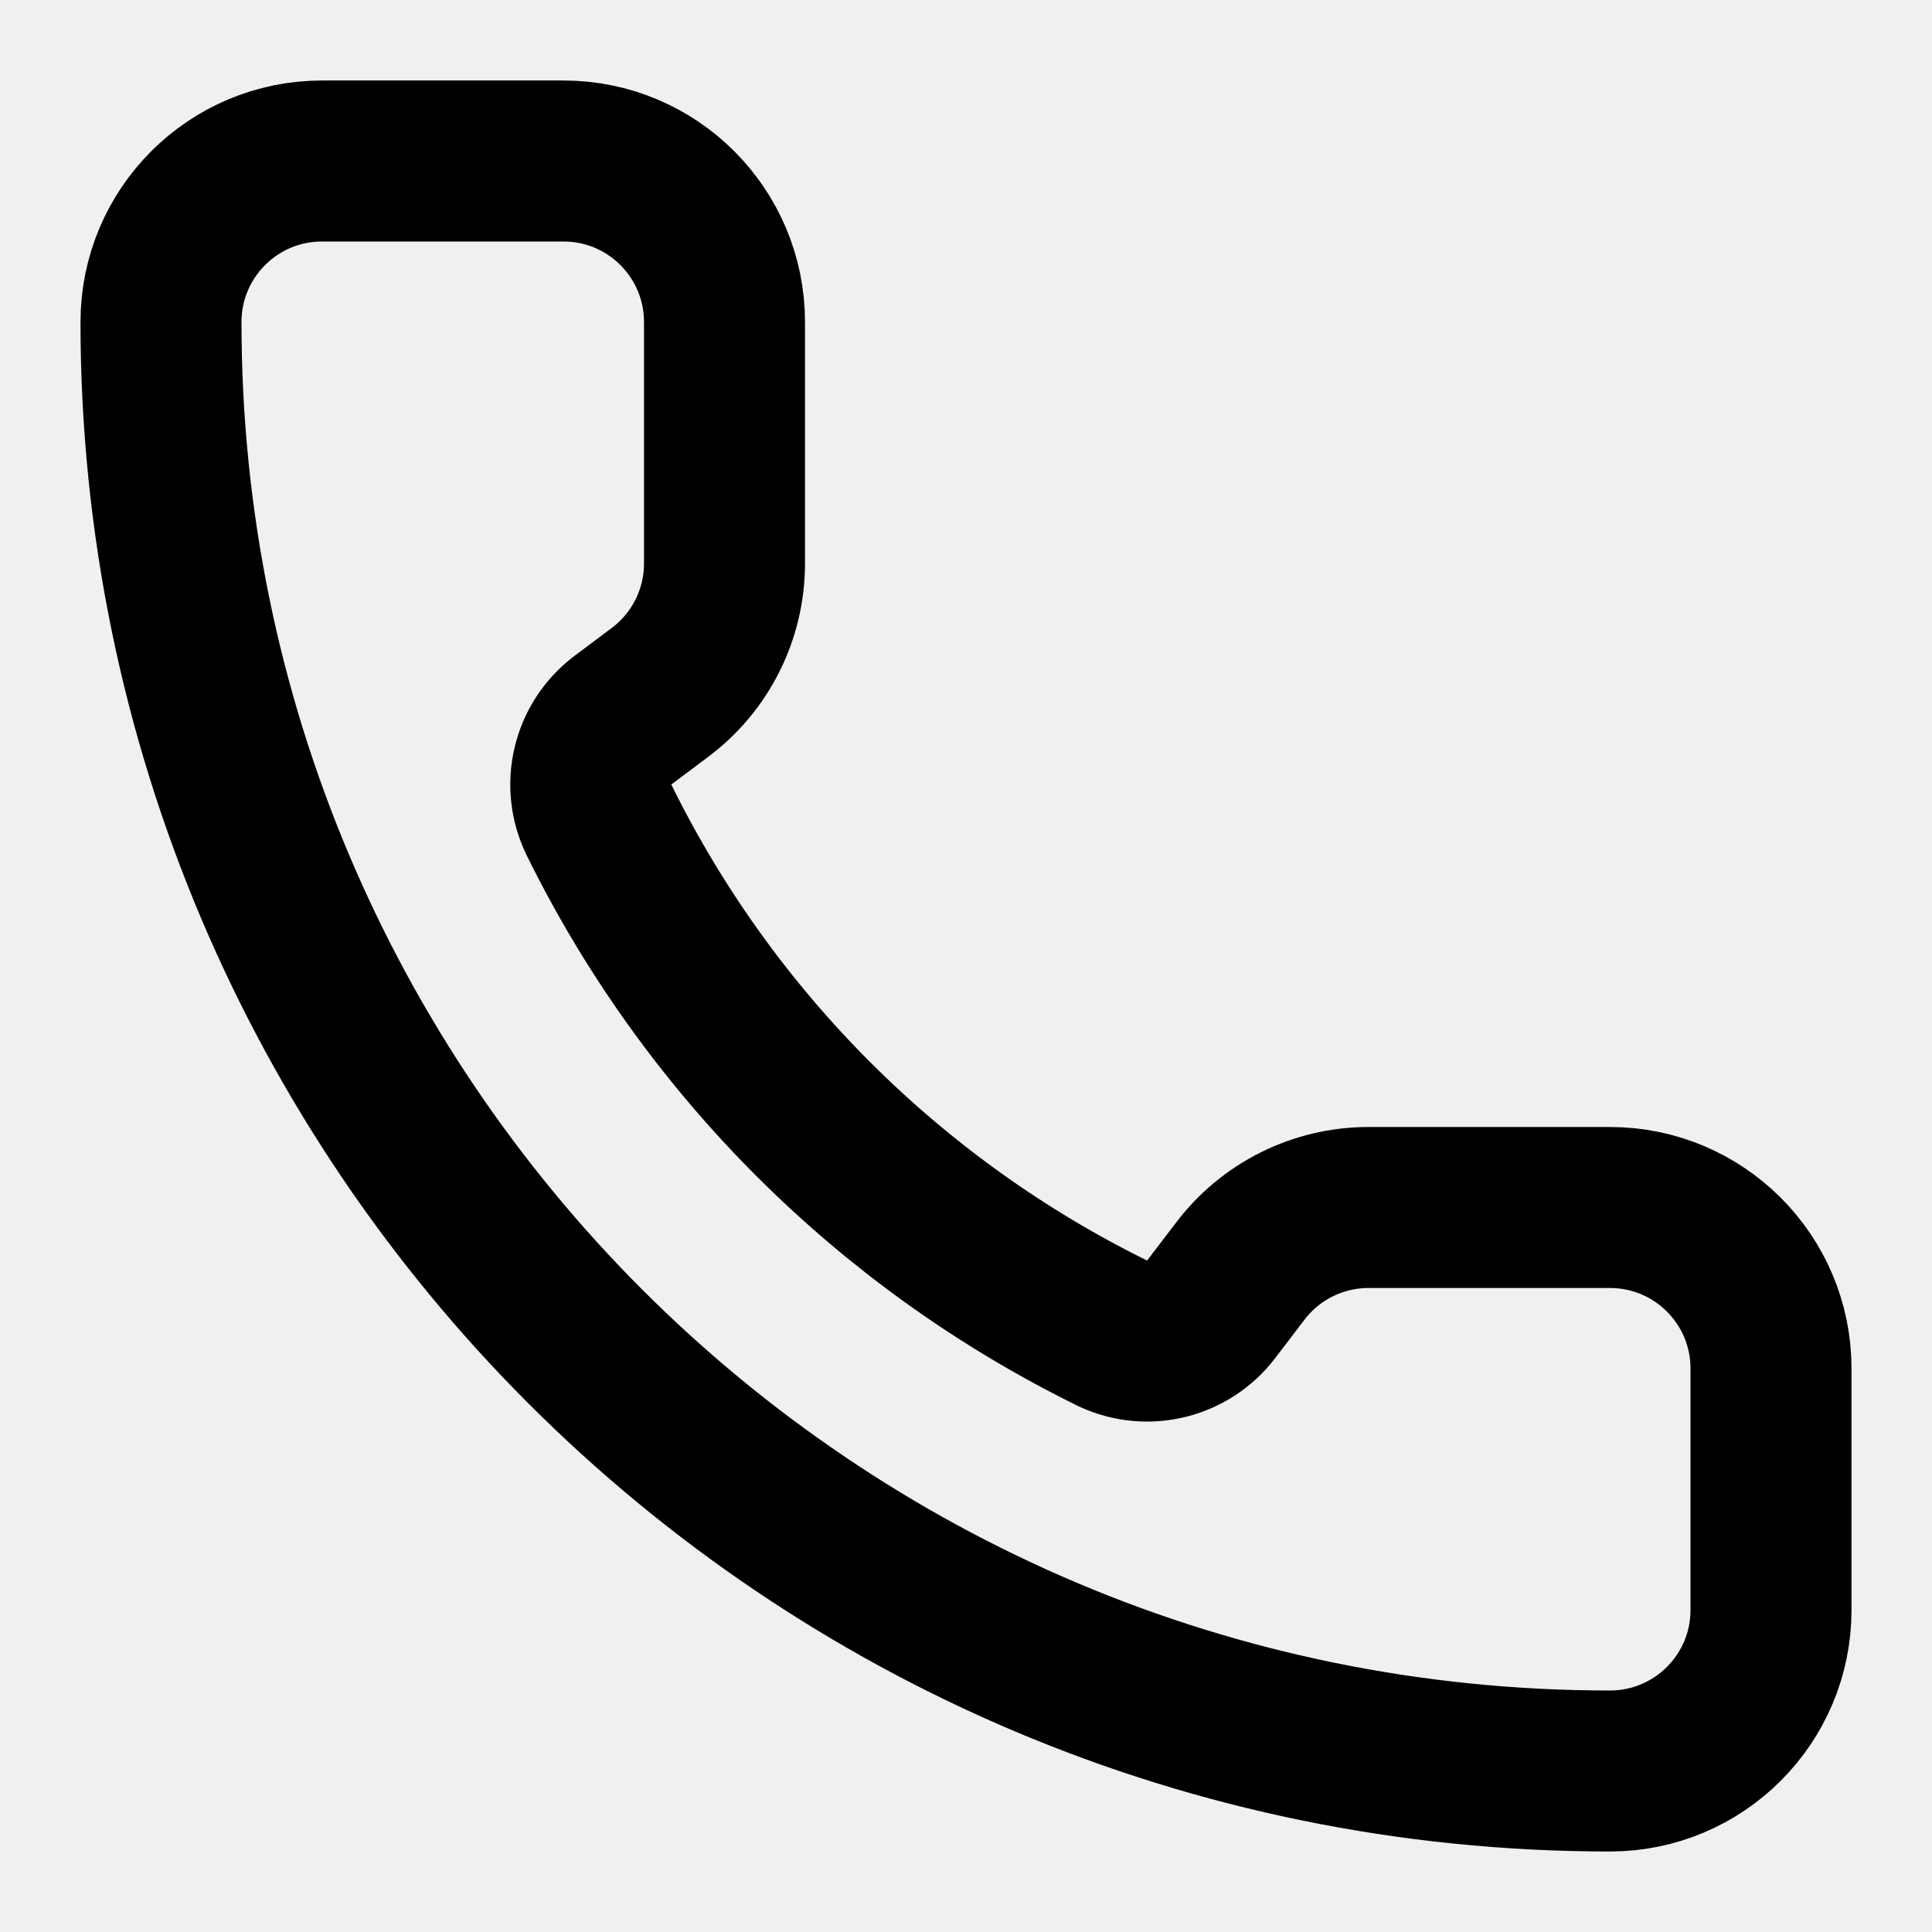
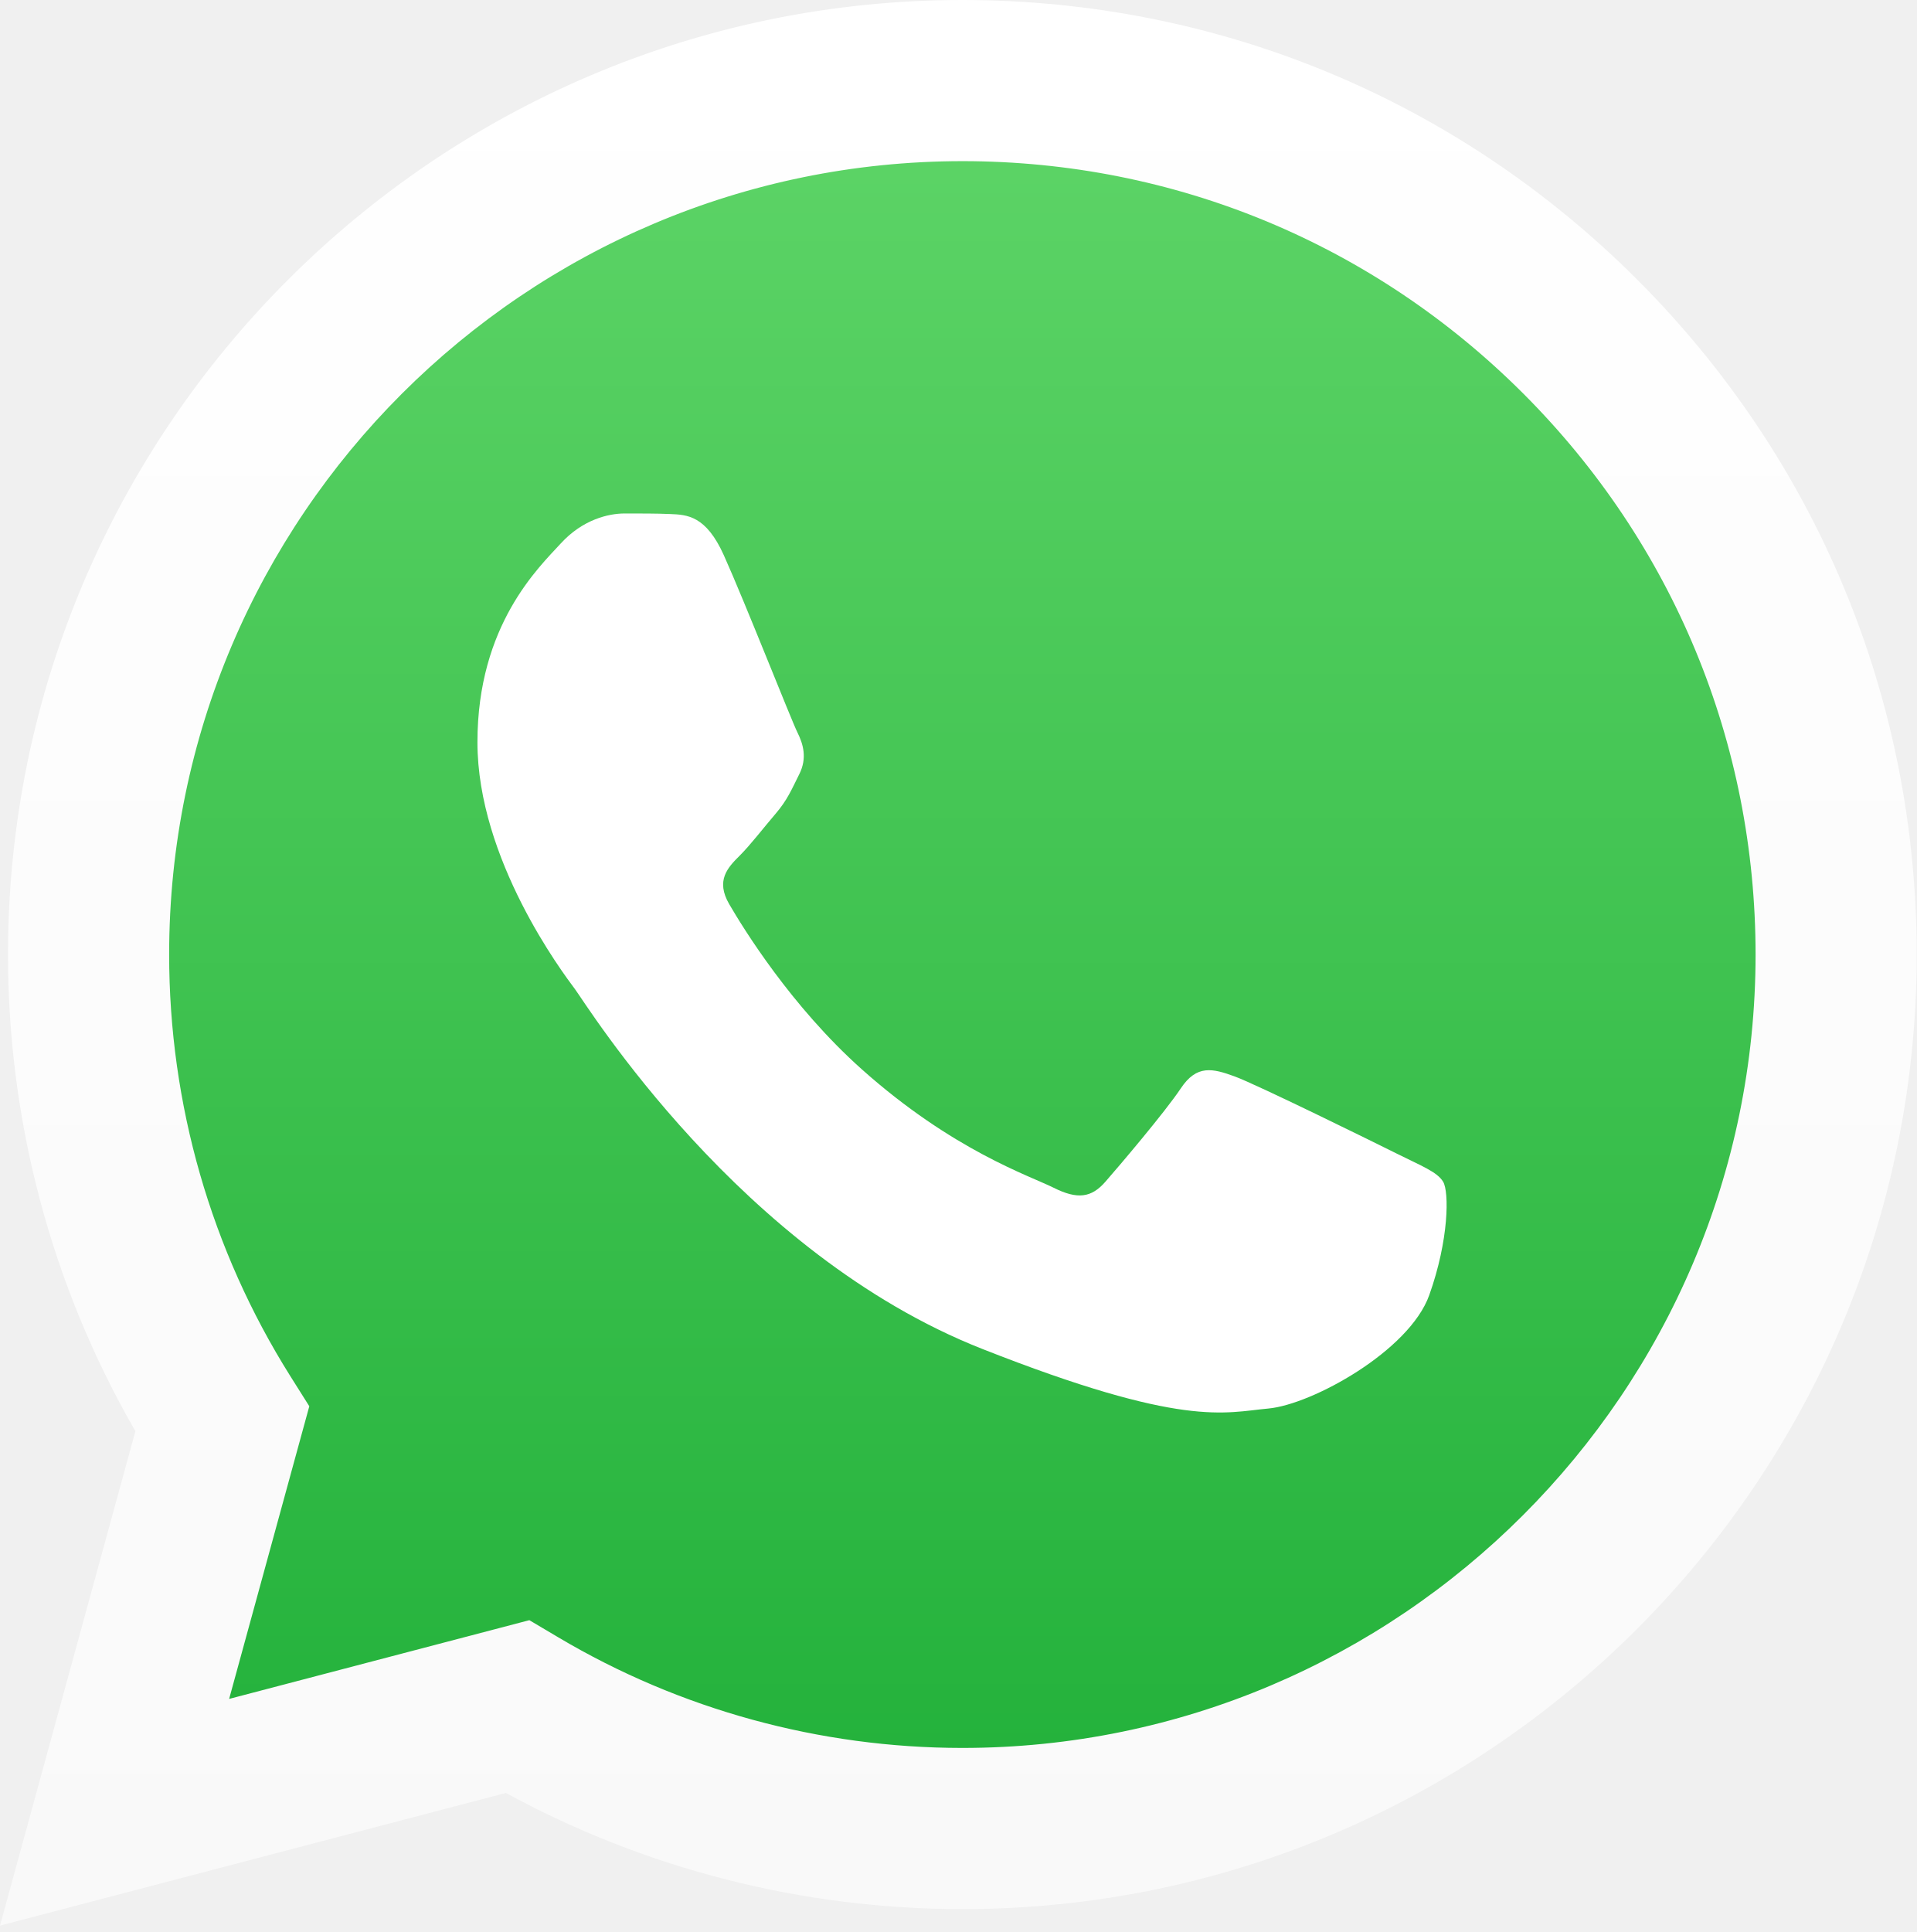
- <svg xmlns="http://www.w3.org/2000/svg" width="24" height="24" viewBox="0 0 24 24">
-   <path fill="none" stroke="currentColor" stroke-linecap="round" stroke-linejoin="round" stroke-width="2" d="M13.832 16.568a1 1 0 0 0 1.213-.303l.355-.465A2 2 0 0 1 17 15h3a2 2 0 0 1 2 2v3a2 2 0 0 1-2 2A18 18 0 0 1 2 4a2 2 0 0 1 2-2h3a2 2 0 0 1 2 2v3a2 2 0 0 1-.8 1.6l-.468.351a1 1 0 0 0-.292 1.233a14 14 0 0 0 6.392 6.384" />
+ <svg xmlns="http://www.w3.org/2000/svg" width="256" height="258" viewBox="0 0 256 258">
+   <defs>
+     <linearGradient id="SVGBRLHCcSy" x1="50%" x2="50%" y1="100%" y2="0%">
+       <stop offset="0%" stop-color="#1faf38" />
+       <stop offset="100%" stop-color="#60d669" />
+     </linearGradient>
+     <linearGradient id="SVGHW6lecxh" x1="50%" x2="50%" y1="100%" y2="0%">
+       <stop offset="0%" stop-color="#f9f9f9" />
+       <stop offset="100%" stop-color="#fff" />
+     </linearGradient>
+   </defs>
+   <path fill="url(#SVGBRLHCcSy)" d="M5.463 127.456c-.006 21.677 5.658 42.843 16.428 61.499L4.433 252.697l65.232-17.104a123 123 0 0 0 58.8 14.97h.054c67.815 0 123.018-55.183 123.047-123.01c.013-32.867-12.775-63.773-36.009-87.025c-23.23-23.25-54.125-36.061-87.043-36.076c-67.823 0-123.022 55.18-123.05 123.004" />
+   <path fill="url(#SVGHW6lecxh)" d="M1.07 127.416c-.007 22.457 5.86 44.38 17.014 63.704L0 257.147l67.571-17.717c18.618 10.151 39.58 15.503 60.91 15.511h.055c70.248 0 127.434-57.168 127.464-127.423c.012-34.048-13.236-66.065-37.3-90.15C194.633 13.286 162.633.014 128.536 0C58.276 0 1.099 57.16 1.071 127.416m40.24 60.376l-2.523-4.005c-10.606-16.864-16.204-36.352-16.196-56.363C22.614 69.029 70.138 21.52 128.576 21.52c28.3.012 54.896 11.044 74.9 31.06c20.003 20.018 31.01 46.628 31.003 74.93c-.026 58.395-47.551 105.91-105.943 105.91h-.042c-19.013-.01-37.66-5.116-53.922-14.765l-3.87-2.295l-40.098 10.513z" />
+   <path fill="#fff" d="M96.678 74.148c-2.386-5.303-4.897-5.41-7.166-5.503c-1.858-.08-3.982-.074-6.104-.074c-2.124 0-5.575.799-8.492 3.984c-2.92 3.188-11.148 10.892-11.148 26.561s11.413 30.813 13.004 32.94c1.593 2.123 22.033 35.307 54.405 48.073c26.904 10.609 32.379 8.499 38.218 7.967c5.84-.53 18.844-7.702 21.497-15.139c2.655-7.436 2.655-13.81 1.859-15.142c-.796-1.327-2.92-2.124-6.105-3.716s-18.844-9.298-21.763-10.361c-2.92-1.062-5.043-1.592-7.167 1.597c-2.124 3.184-8.223 10.356-10.082 12.48c-1.857 2.129-3.716 2.394-6.9.801c-3.187-1.598-13.444-4.957-25.613-15.806c-9.468-8.442-15.86-18.867-17.718-22.056c-1.858-3.184-.199-4.91 1.398-6.497c1.431-1.427 3.186-3.719 4.78-5.578c1.588-1.86 2.118-3.187 3.18-5.311c1.063-2.126.531-3.986-.264-5.579c-.798-1.593-6.987-17.343-9.819-23.64" />
</svg>
